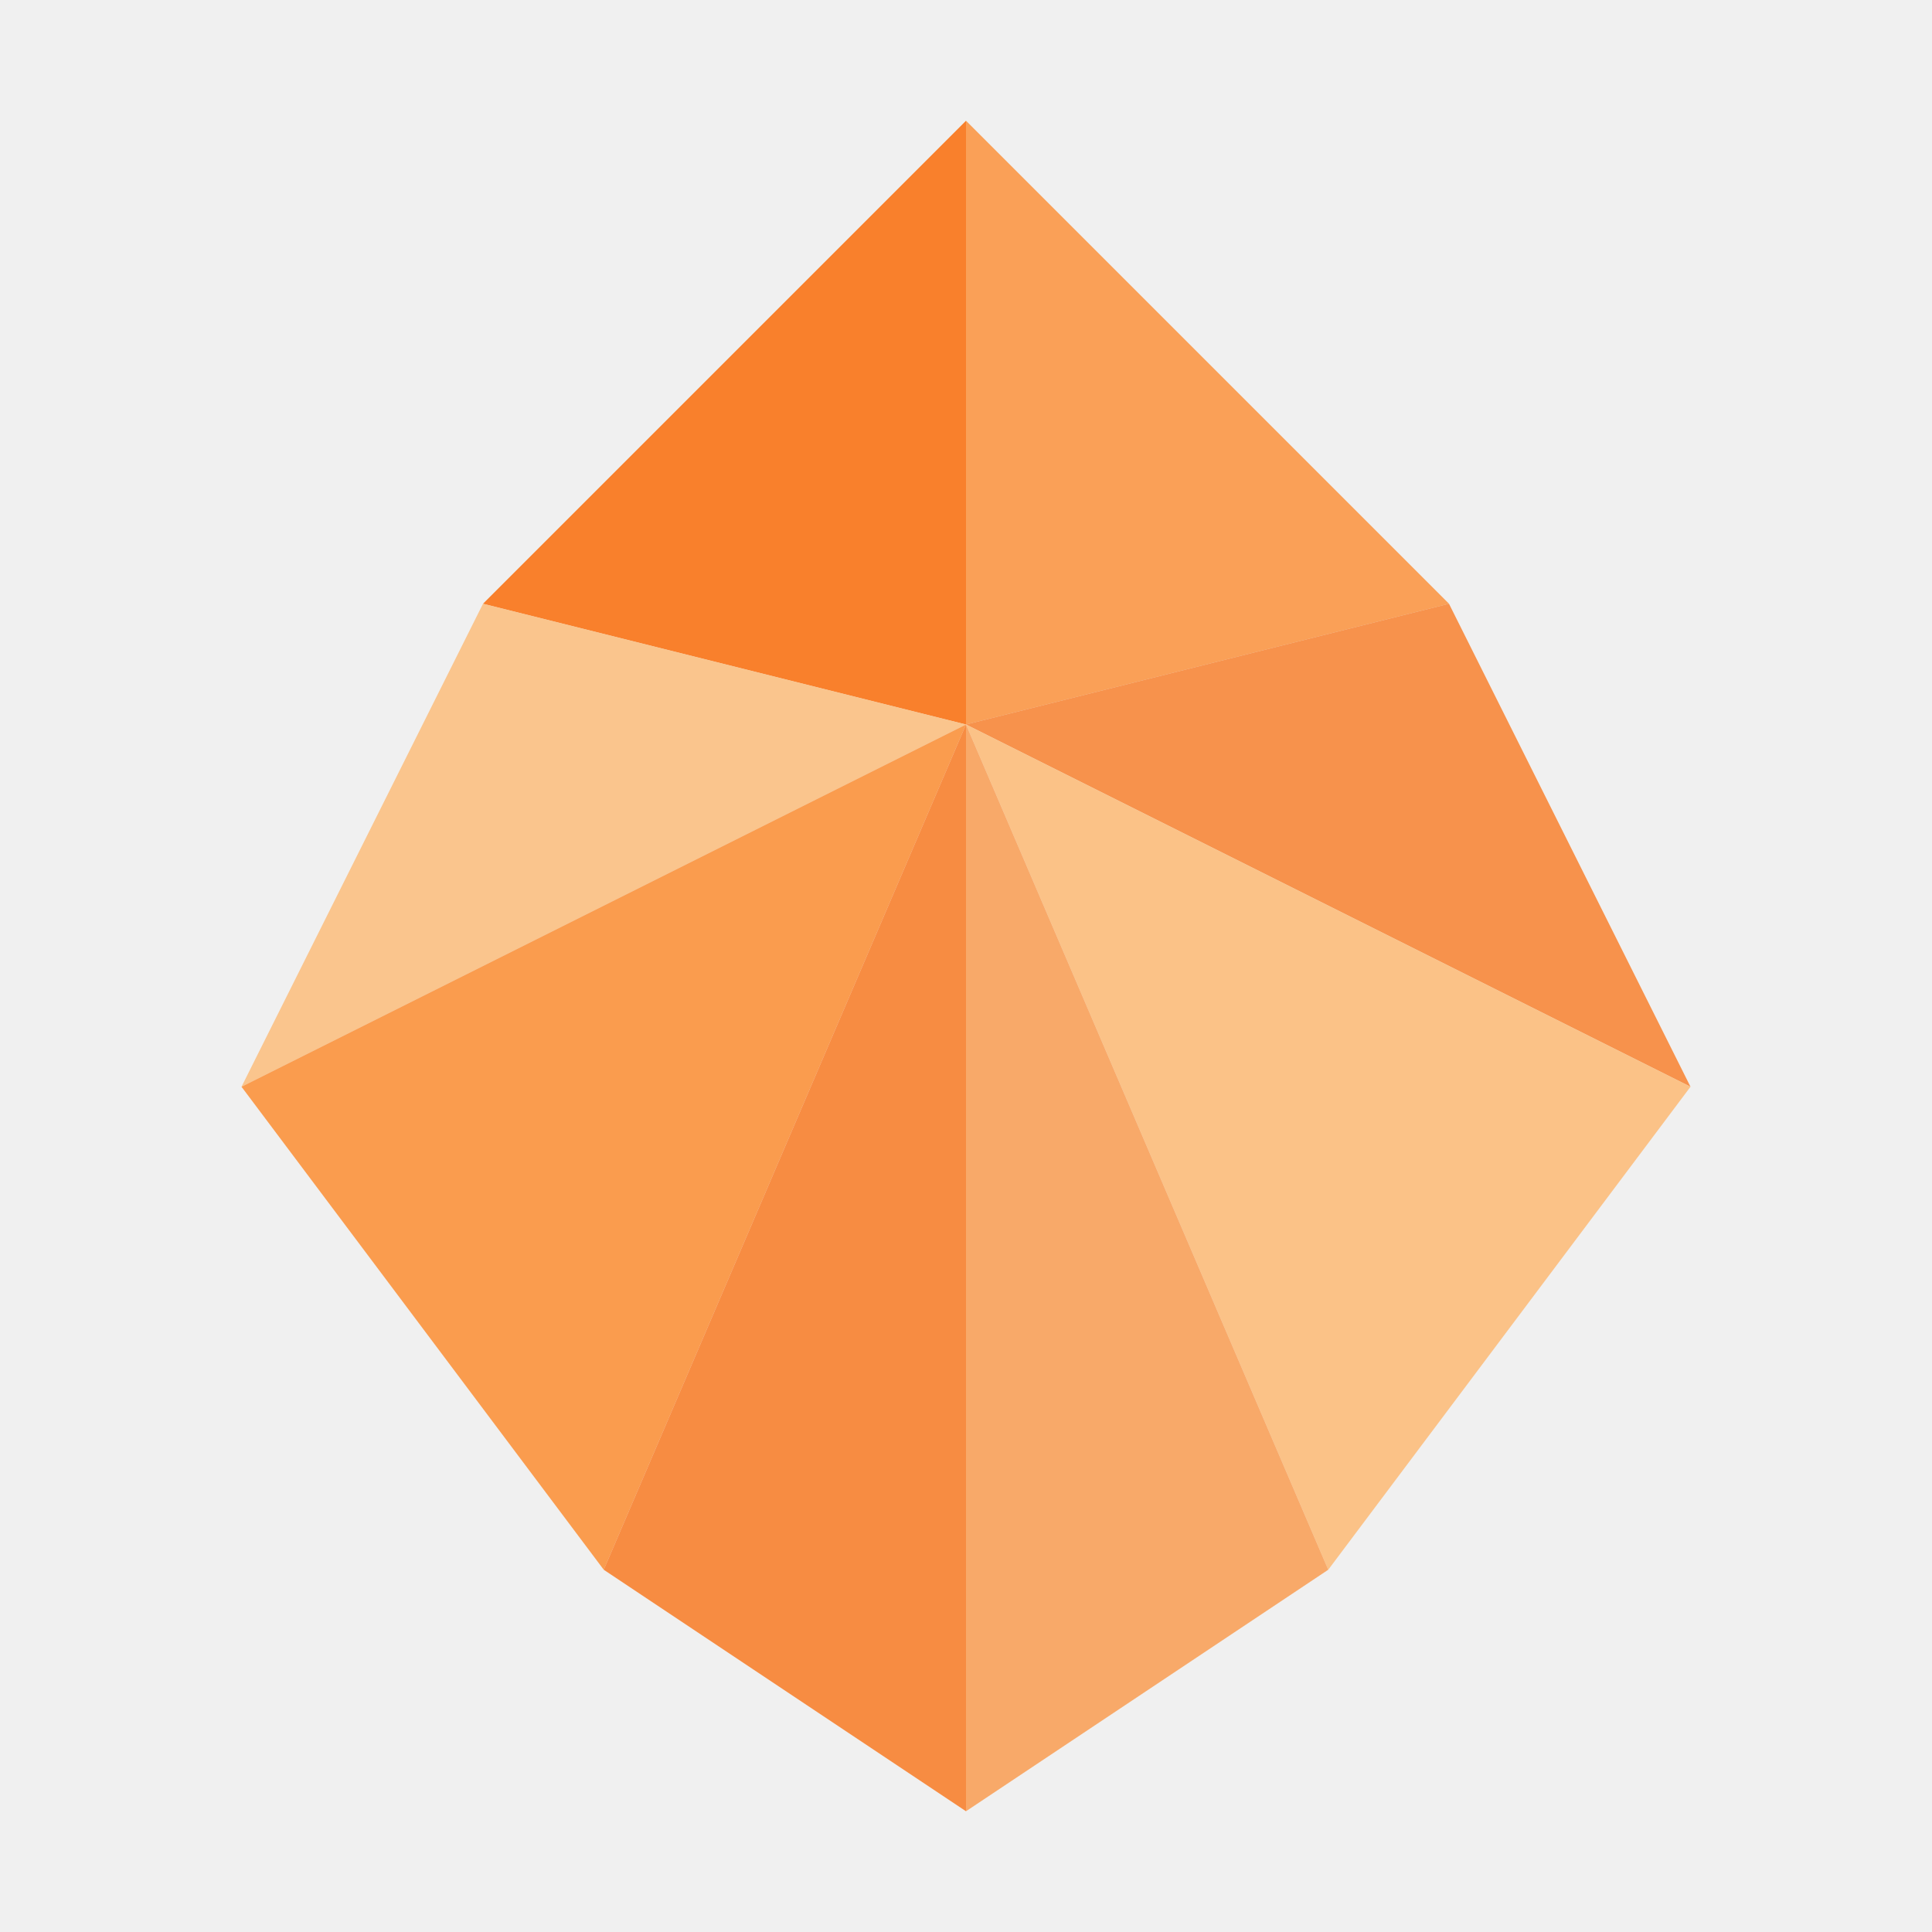
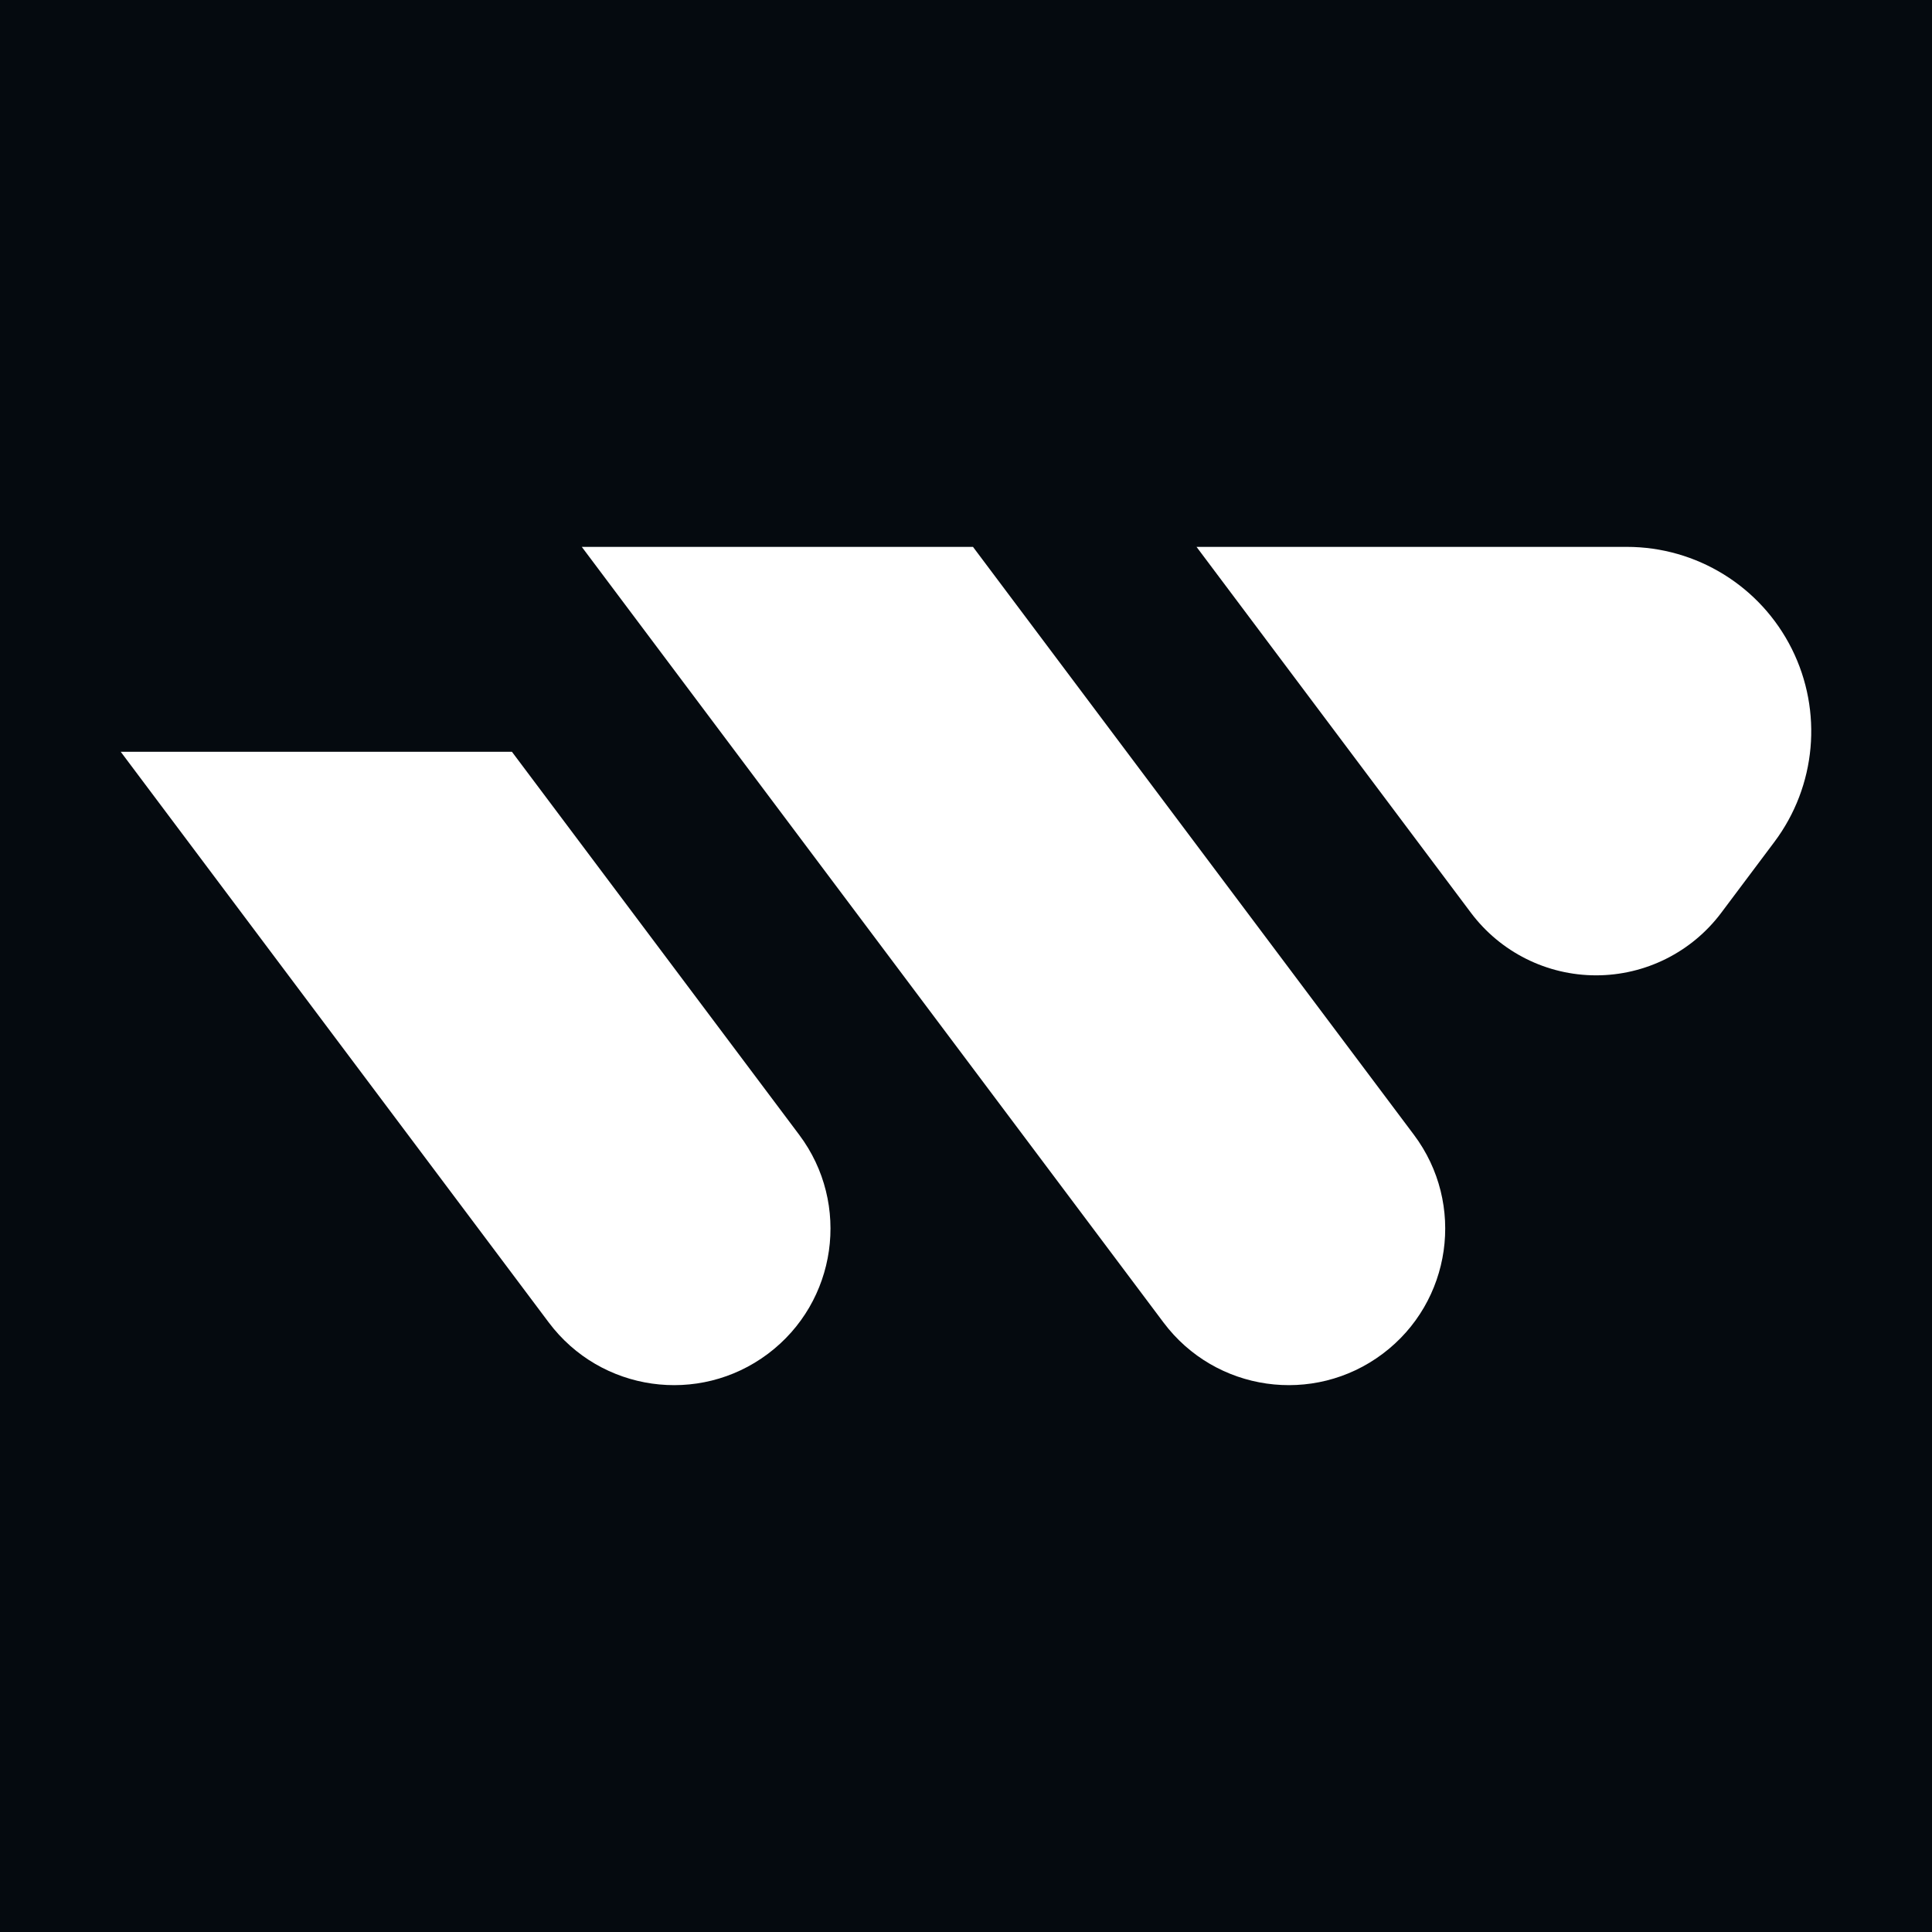
- <svg xmlns="http://www.w3.org/2000/svg" viewBox="0 0 32 32" fill="none">
-   <polygon points="16,2 8,10 16,12" fill="#f97316" opacity="0.9" />
-   <polygon points="16,2 24,10 16,12" fill="#fb923c" opacity="0.85" />
-   <polygon points="8,10 4,18 16,12" fill="#fdba74" opacity="0.8" />
-   <polygon points="24,10 28,18 16,12" fill="#f97316" opacity="0.75" />
-   <polygon points="16,12 4,18 10,26" fill="#fb923c" opacity="0.9" />
-   <polygon points="16,12 28,18 22,26" fill="#fdba74" opacity="0.85" />
-   <polygon points="16,12 10,26 16,30" fill="#f97316" opacity="0.8" />
-   <polygon points="16,12 22,26 16,30" fill="#fb923c" opacity="0.75" />
+ <svg xmlns="http://www.w3.org/2000/svg" viewBox="0 0 32 32" width="32" height="32">
+   <rect width="32" height="32" fill="#050a0f" />
+   <g transform="translate(2 9.058) scale(0.92562)" fill="#ffffff">
+     <path d="M7 3.667H0L7.66 13.88A2.8 2.8 0 0 0 12.14 10.52Z" />
+     <path d="M15.25 0H8.25L18.66 13.88A2.8 2.8 0 0 0 23.14 10.52Z" />
+     <path d="M26.95 0H19.25L24.16 6.547A2.8 2.8 0 0 0 28.64 6.547L29.59 5.28A3.3 3.3 0 0 0 26.95 0Z" />
+   </g>
</svg>
